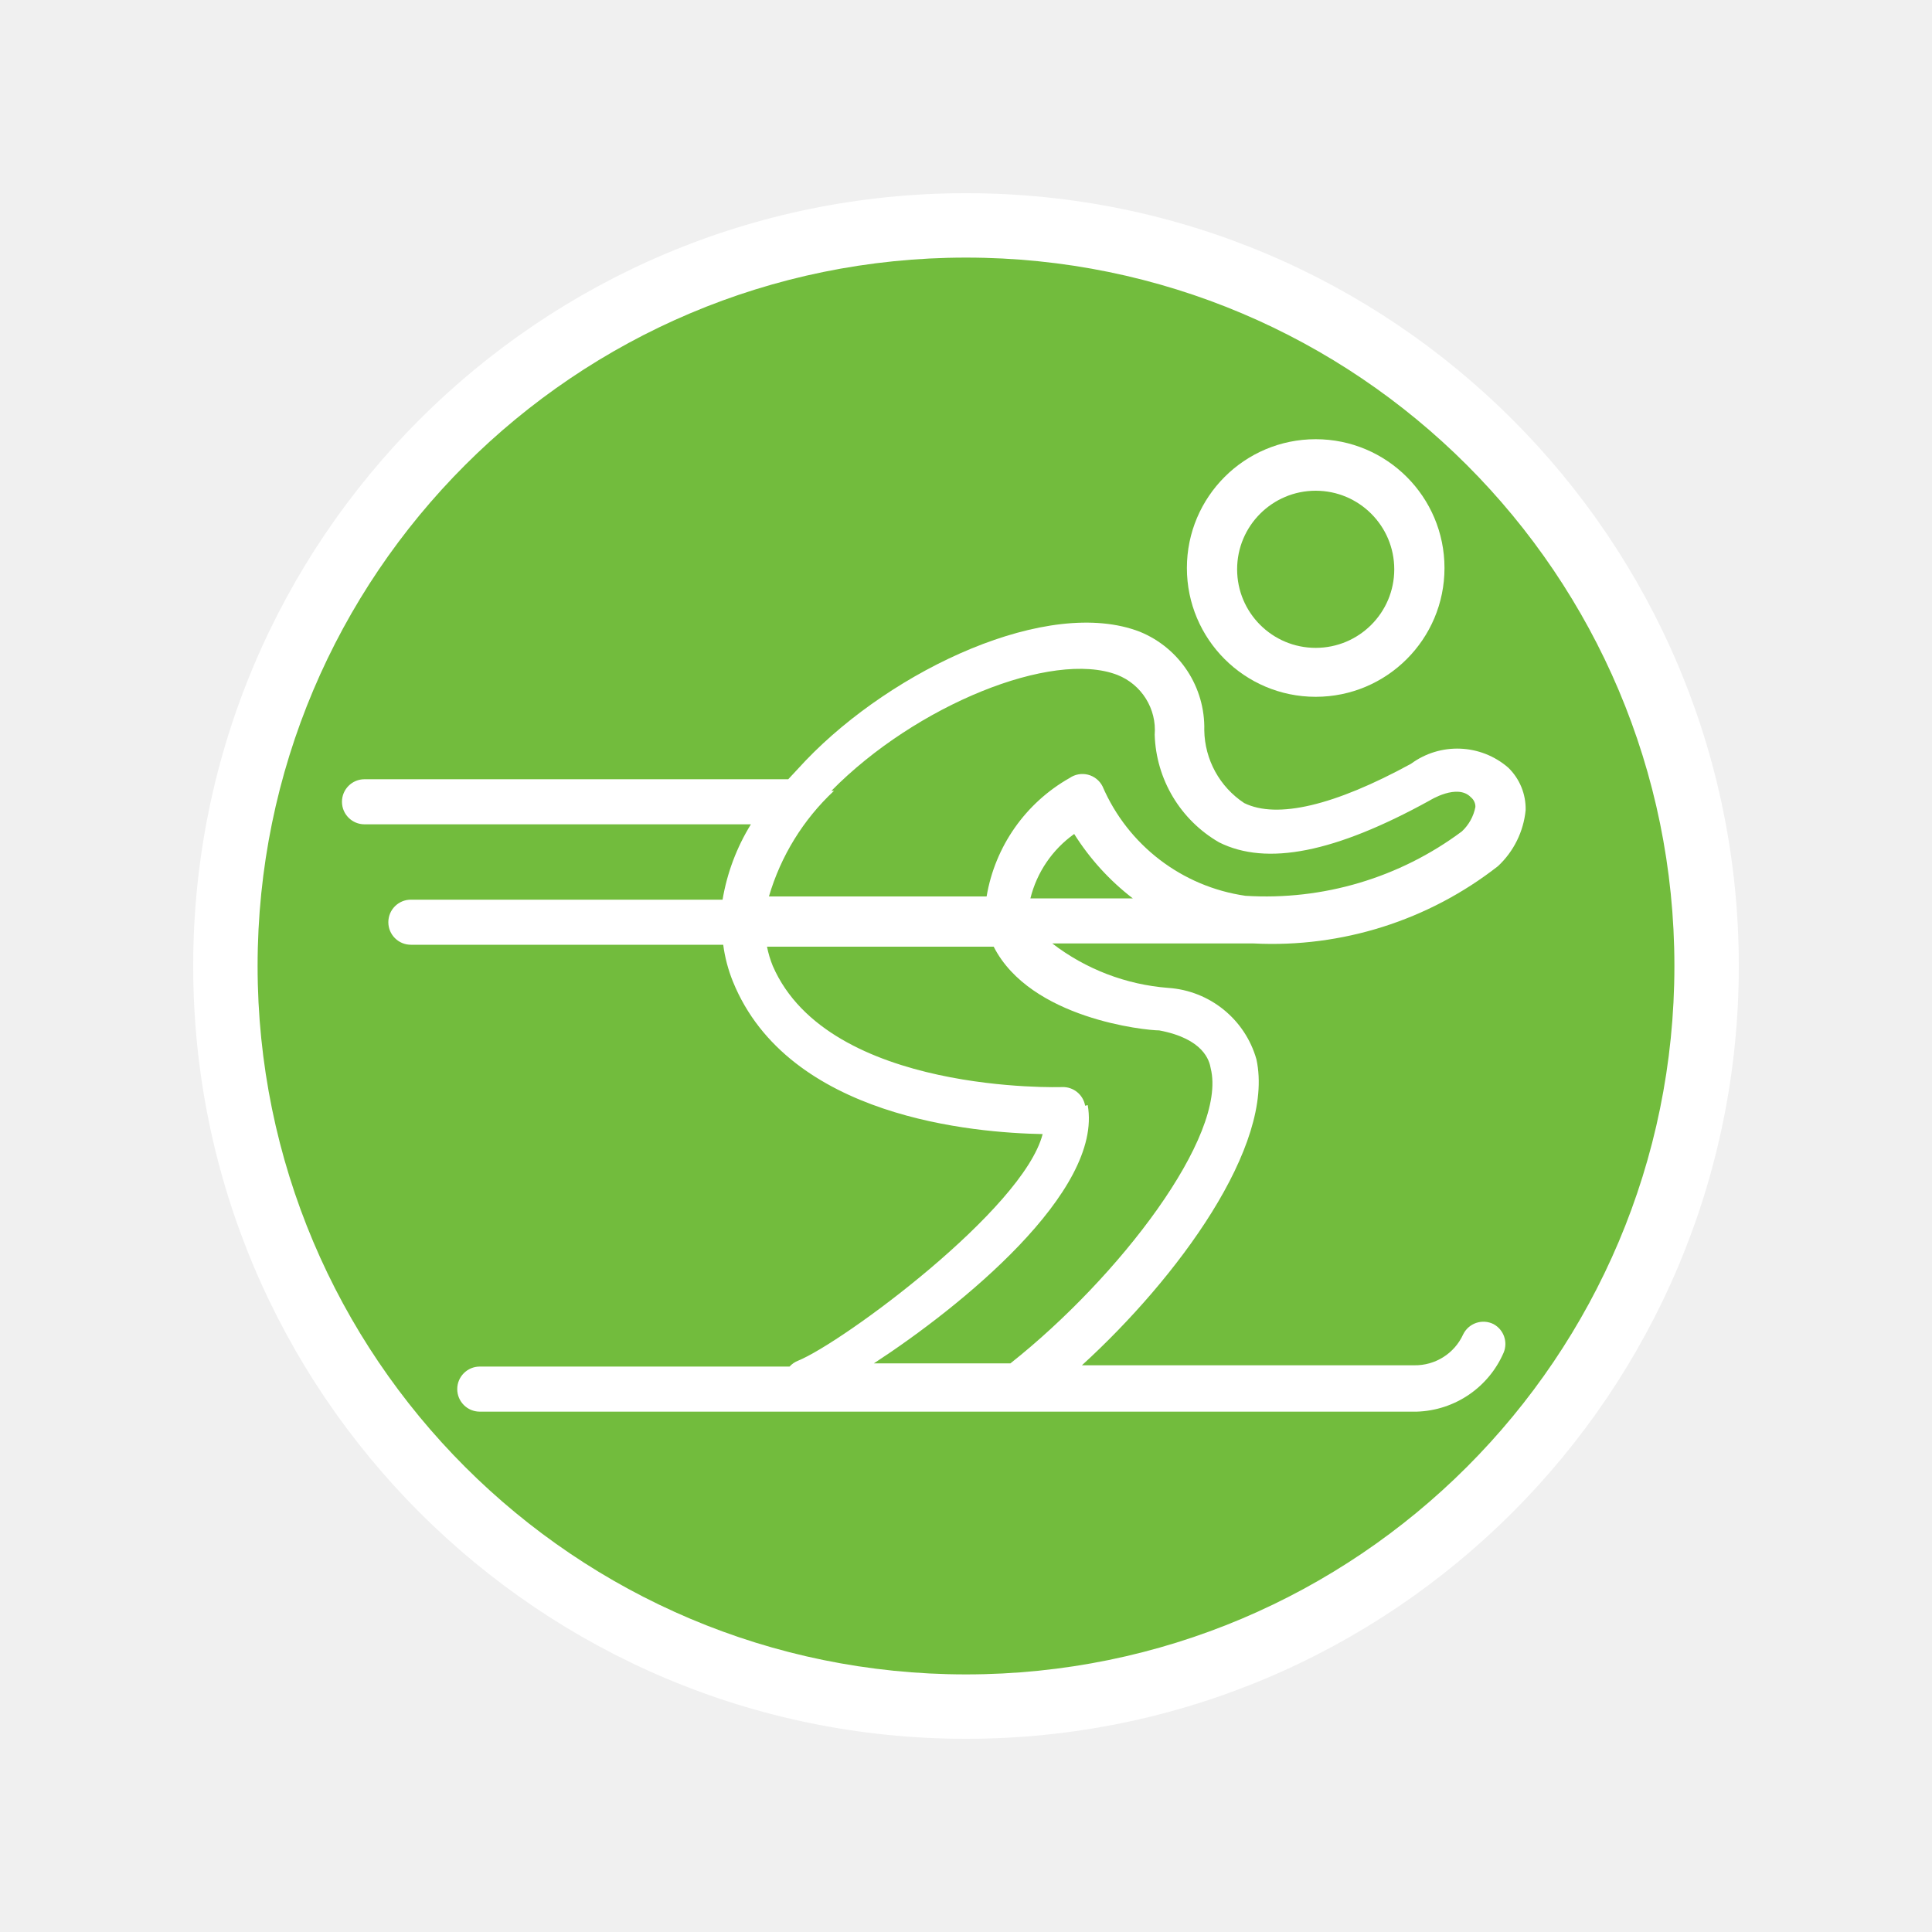
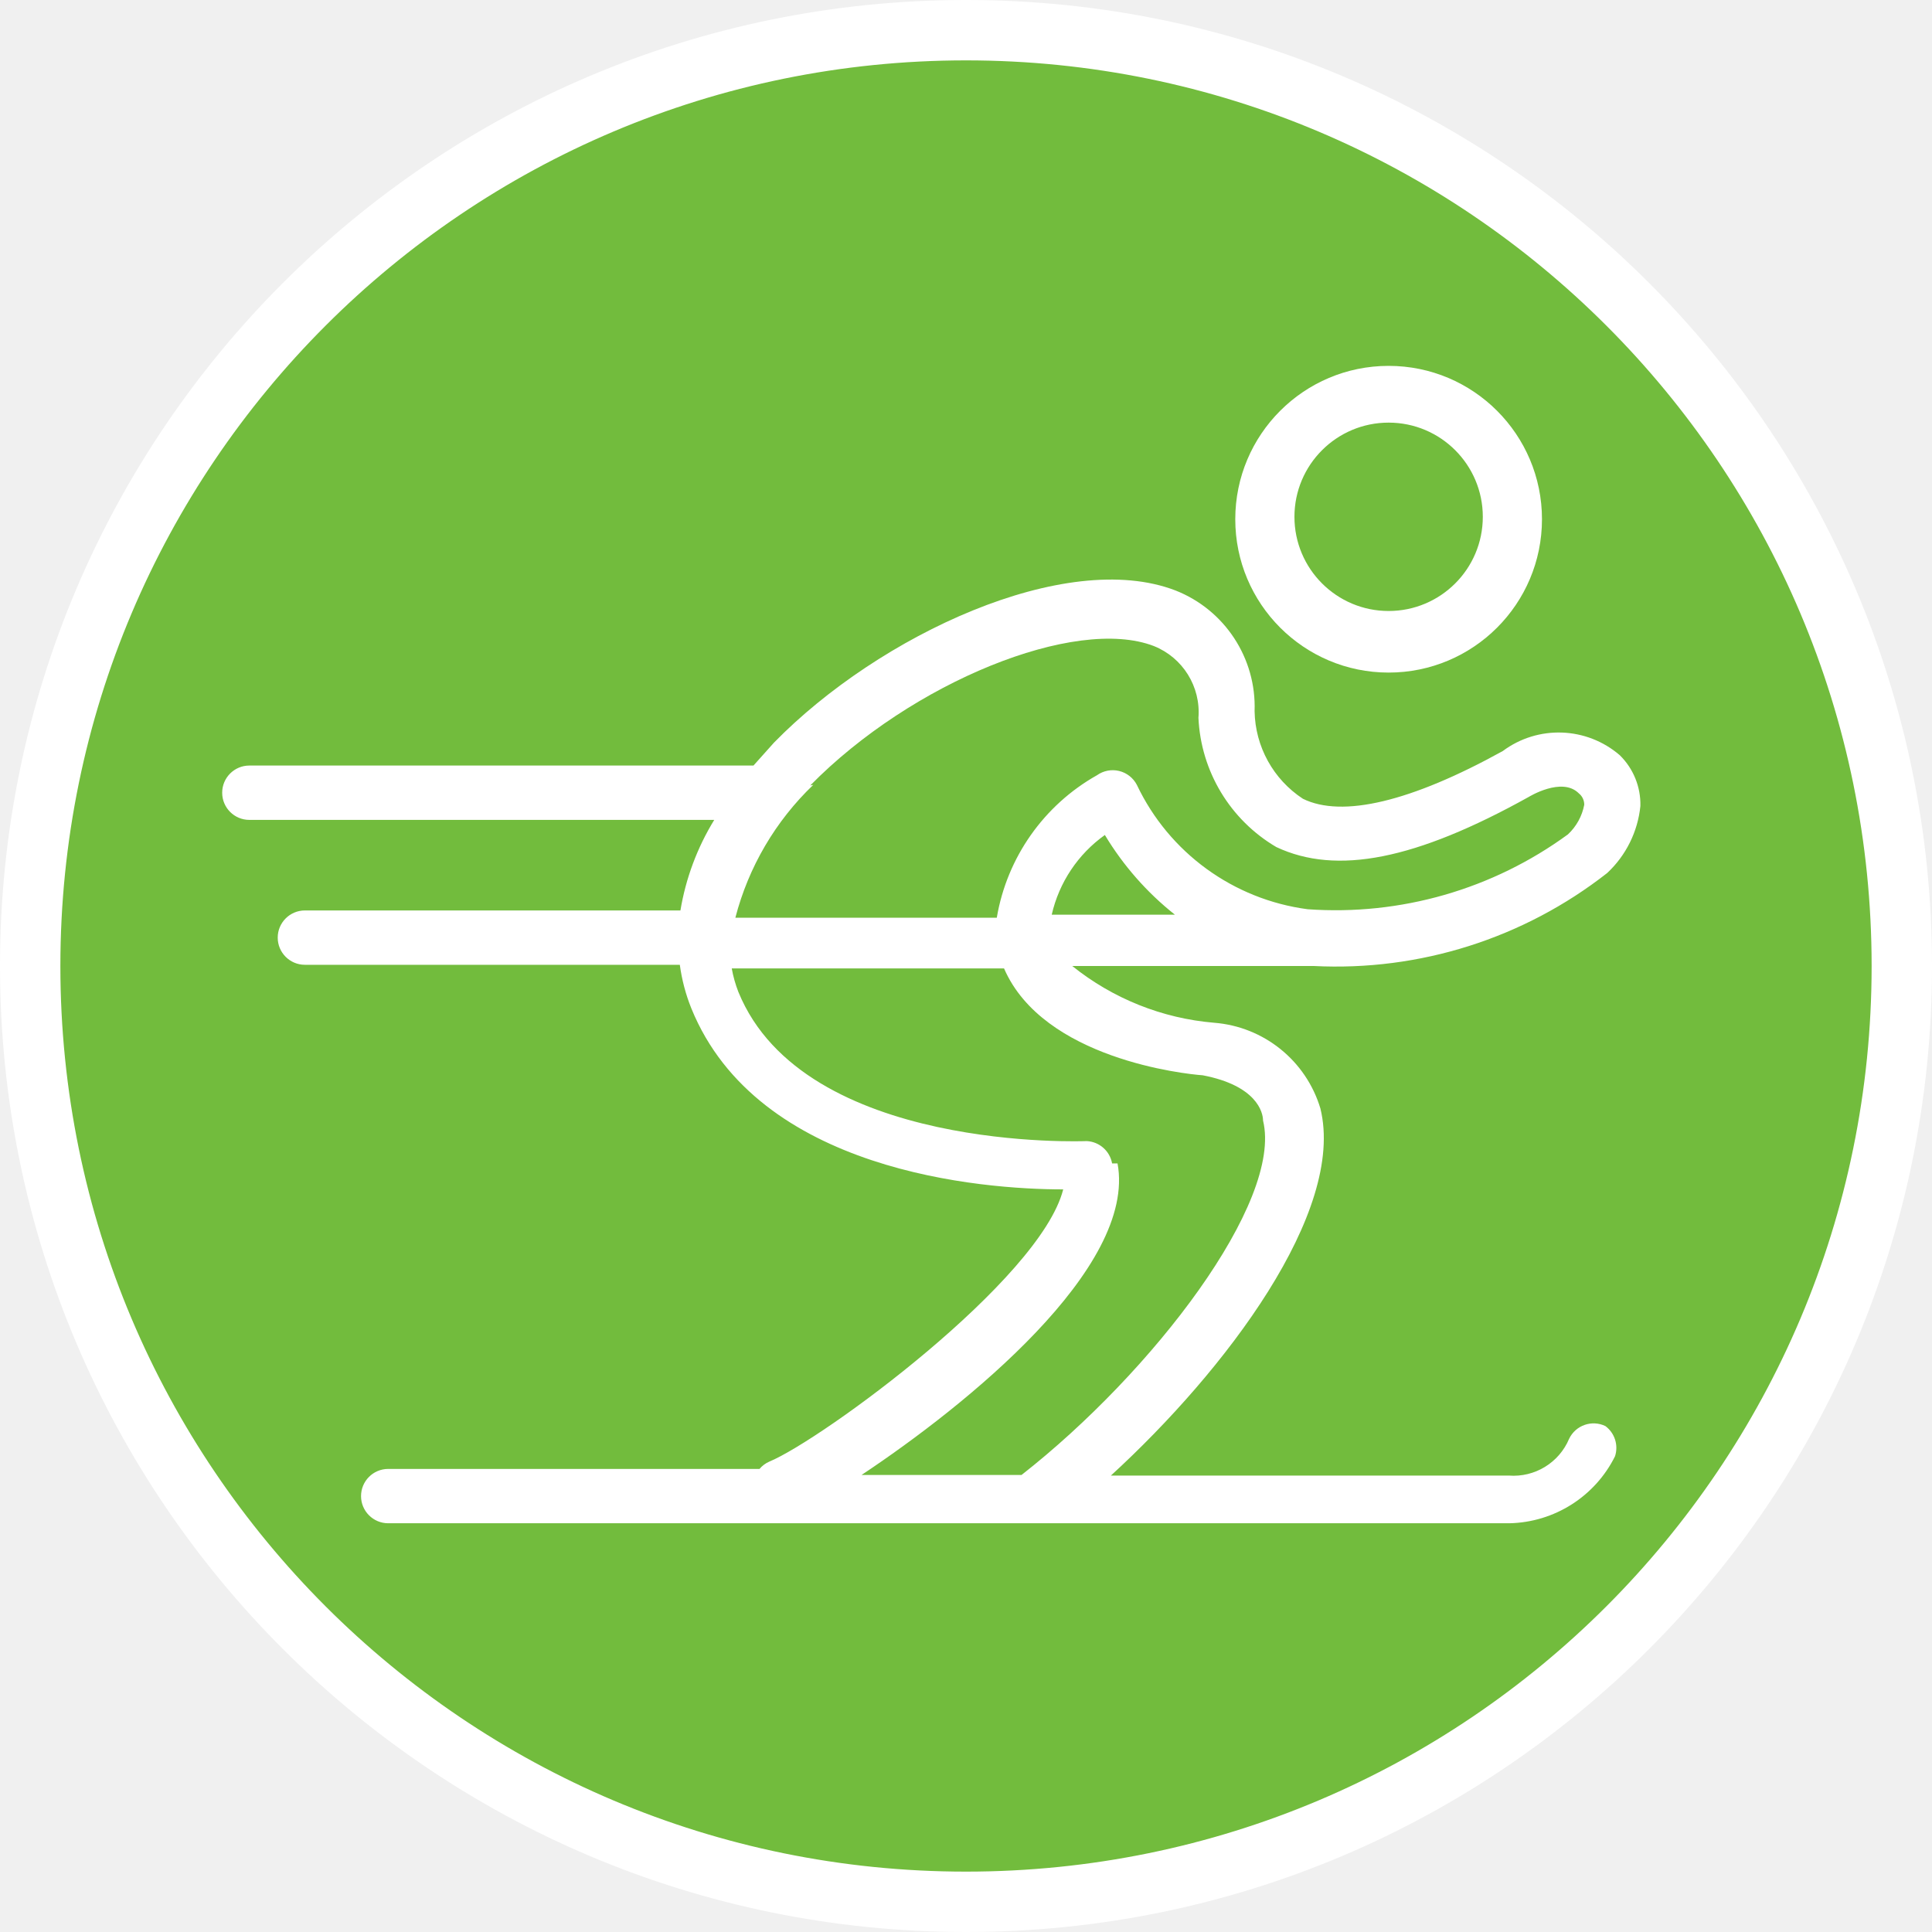
- <svg xmlns="http://www.w3.org/2000/svg" id="Layer_1" data-name="Layer 1" viewBox="0 0 30 30">
-   <g id="suomenomakoti">
-     <path d="M15,26.5A11.5,11.5,0,1,1,26.5,15,11.51,11.51,0,0,1,15,26.5Z" fill="#72bc3d" />
-     <path d="M15,4A11,11,0,1,1,4,15,11,11,0,0,1,15,4m0-1A12,12,0,1,0,27,15,12,12,0,0,0,15,3Z" fill="#fff" />
-     <path d="M20.43,10.82a2,2,0,1,0-2-2A2,2,0,0,0,20.43,10.82Zm0-3.2a1.22,1.22,0,1,1-1.22,1.22A1.22,1.22,0,0,1,20.43,7.62Z" fill="#fff" />
-     <path d="M23.19,20.56a.35.35,0,0,0-.47.16.82.82,0,0,1-.76.48H16.8c1.48-1.35,3-3.41,2.71-4.75a1.53,1.53,0,0,0-1.37-1.11h0a3.38,3.38,0,0,1-1.8-.69h3.13a5.69,5.69,0,0,0,3.79-1.2,1.37,1.37,0,0,0,.43-.87.89.89,0,0,0-.27-.66,1.21,1.21,0,0,0-1.51-.06c-1.19.65-2.08.86-2.59.61a1.38,1.38,0,0,1-.62-1.13,1.61,1.61,0,0,0-1-1.53c-1.42-.55-3.83.58-5.19,2l-.27.29H5.66a.35.35,0,0,0,0,.7h6a3.26,3.26,0,0,0-.44,1.17H6.38a.35.35,0,0,0,0,.7h4.85a2.35,2.35,0,0,0,.15.57c.86,2.12,3.76,2.35,4.81,2.37-.3,1.17-3.11,3.24-3.8,3.52a.35.35,0,0,0-.13.09H7.45a.35.35,0,0,0,0,.7H22A1.52,1.52,0,0,0,23.35,21,.35.35,0,0,0,23.19,20.56ZM16,13.95a1.74,1.74,0,0,1,.68-1,3.84,3.84,0,0,0,.91,1Zm-3.09-1.67c1.31-1.33,3.43-2.19,4.44-1.8a.92.92,0,0,1,.58.93v0a2,2,0,0,0,1,1.67c.74.37,1.8.16,3.27-.65,0,0,.43-.27.64-.05a.19.19,0,0,1,.07.15.7.7,0,0,1-.21.38l0,0a5.09,5.09,0,0,1-3.36,1,2.86,2.86,0,0,1-2.22-1.7.35.35,0,0,0-.51-.13,2.61,2.61,0,0,0-1.29,1.84H11.94A3.65,3.65,0,0,1,12.95,12.28Zm3.94,4.89a.35.35,0,0,0-.36-.29S12.87,17,12,15a1.63,1.63,0,0,1-.09-.3h3.52C16,15.82,17.79,16,18,16c.69.13.78.47.8.59.26,1.05-1.43,3.25-3.11,4.58H13.57C14.92,20.29,17.13,18.5,16.89,17.16Z" fill="#fff" />
-   </g>
+ <svg xmlns="http://www.w3.org/2000/svg" id="Layer_1" data-name="Layer 1" viewBox="0 0 32 32">
+   <path d="M16,31.5A15.5,15.5,0,1,1,31.5,16,15.52,15.52,0,0,1,16,31.5Z" fill="#72bc3d" />
+   <path d="M16,1A15,15,0,1,1,1,16,15,15,0,0,1,16,1m0-1A16,16,0,1,0,32,16,16,16,0,0,0,16,0Z" fill="#fff" />
+   <path d="M23,11.14a2.54,2.54,0,1,0-2.54-2.54A2.54,2.54,0,0,0,23,11.14ZM23,7a1.56,1.56,0,1,1-1.56,1.56A1.56,1.56,0,0,1,23,7Z" fill="#fff" />
+   <path d="M26.59,23.62a.45.45,0,0,0-.6.21,1,1,0,0,1-1,.61H18.4c1.9-1.74,3.89-4.37,3.47-6.08a2,2,0,0,0-1.76-1.42h0A4.33,4.33,0,0,1,17.76,16h4a7.28,7.28,0,0,0,4.86-1.54,1.76,1.76,0,0,0,.55-1.11,1.14,1.14,0,0,0-.34-.84,1.55,1.55,0,0,0-1.94-.07c-1.52.84-2.66,1.11-3.31.79a1.77,1.77,0,0,1-.8-1.45,2.07,2.07,0,0,0-1.31-2c-1.82-.7-4.91.74-6.65,2.52l-.34.38H4.13a.45.45,0,0,0,0,.9h7.7a4.18,4.18,0,0,0-.56,1.5H5.05a.45.45,0,1,0,0,.9h6.21a3,3,0,0,0,.19.72c1.1,2.71,4.81,3,6.16,3-.38,1.5-4,4.15-4.87,4.51a.44.44,0,0,0-.16.12H6.43a.45.45,0,0,0,0,.9H25a2,2,0,0,0,1.75-1.11A.45.45,0,0,0,26.59,23.62Zm-9.17-8.47a2.23,2.23,0,0,1,.88-1.32,4.92,4.92,0,0,0,1.16,1.32Zm-4-2.14c1.68-1.71,4.39-2.81,5.69-2.31a1.18,1.18,0,0,1,.74,1.19v0a2.62,2.62,0,0,0,1.29,2.14c1,.47,2.31.21,4.18-.83,0,0,.55-.34.83-.06a.24.24,0,0,1,.09.19.9.9,0,0,1-.27.49l0,0a6.52,6.52,0,0,1-4.31,1.24A3.66,3.66,0,0,1,18.83,13a.45.45,0,0,0-.66-.16,3.35,3.35,0,0,0-1.66,2.36H12.18A4.67,4.67,0,0,1,13.47,13Zm5,6.26A.45.45,0,0,0,18,18.9s-4.68.2-5.77-2.47a2.09,2.09,0,0,1-.11-.39h4.51c.65,1.5,3,1.75,3.29,1.77.89.17,1,.61,1,.75.33,1.35-1.83,4.17-4,5.87H14.27C16,23.28,18.83,21,18.51,19.27Z" fill="#fff" />
</svg>
